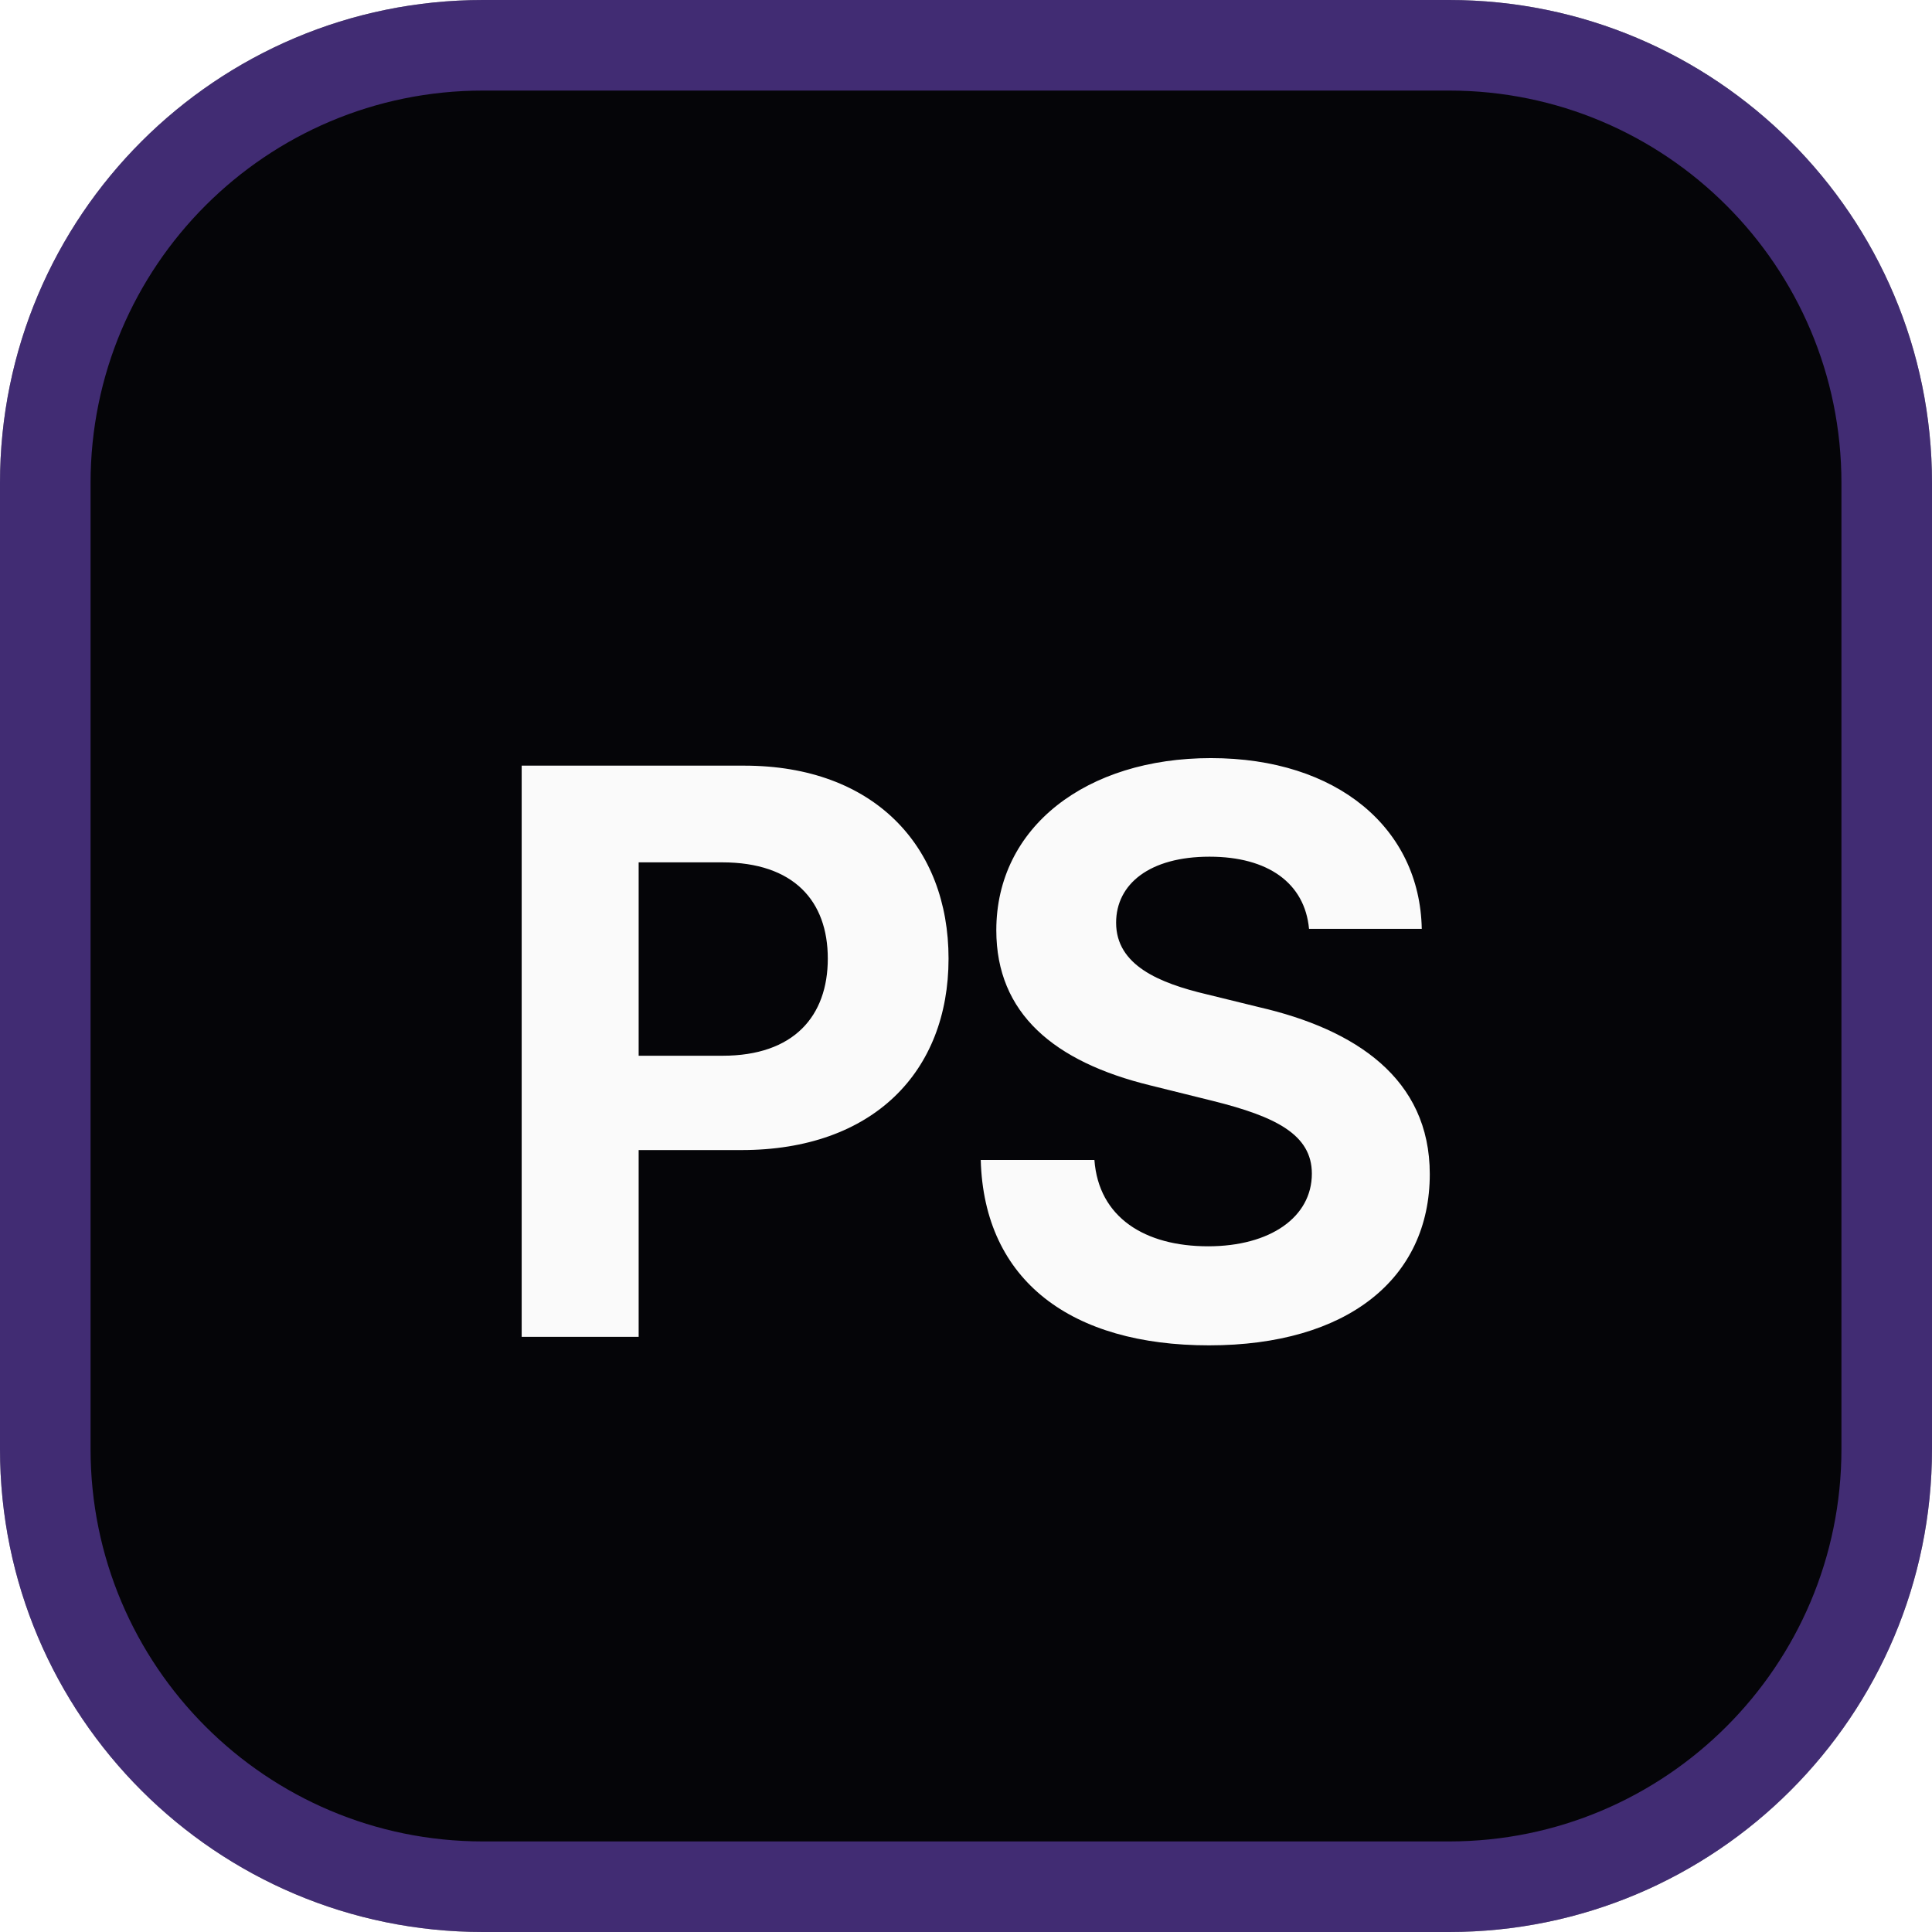
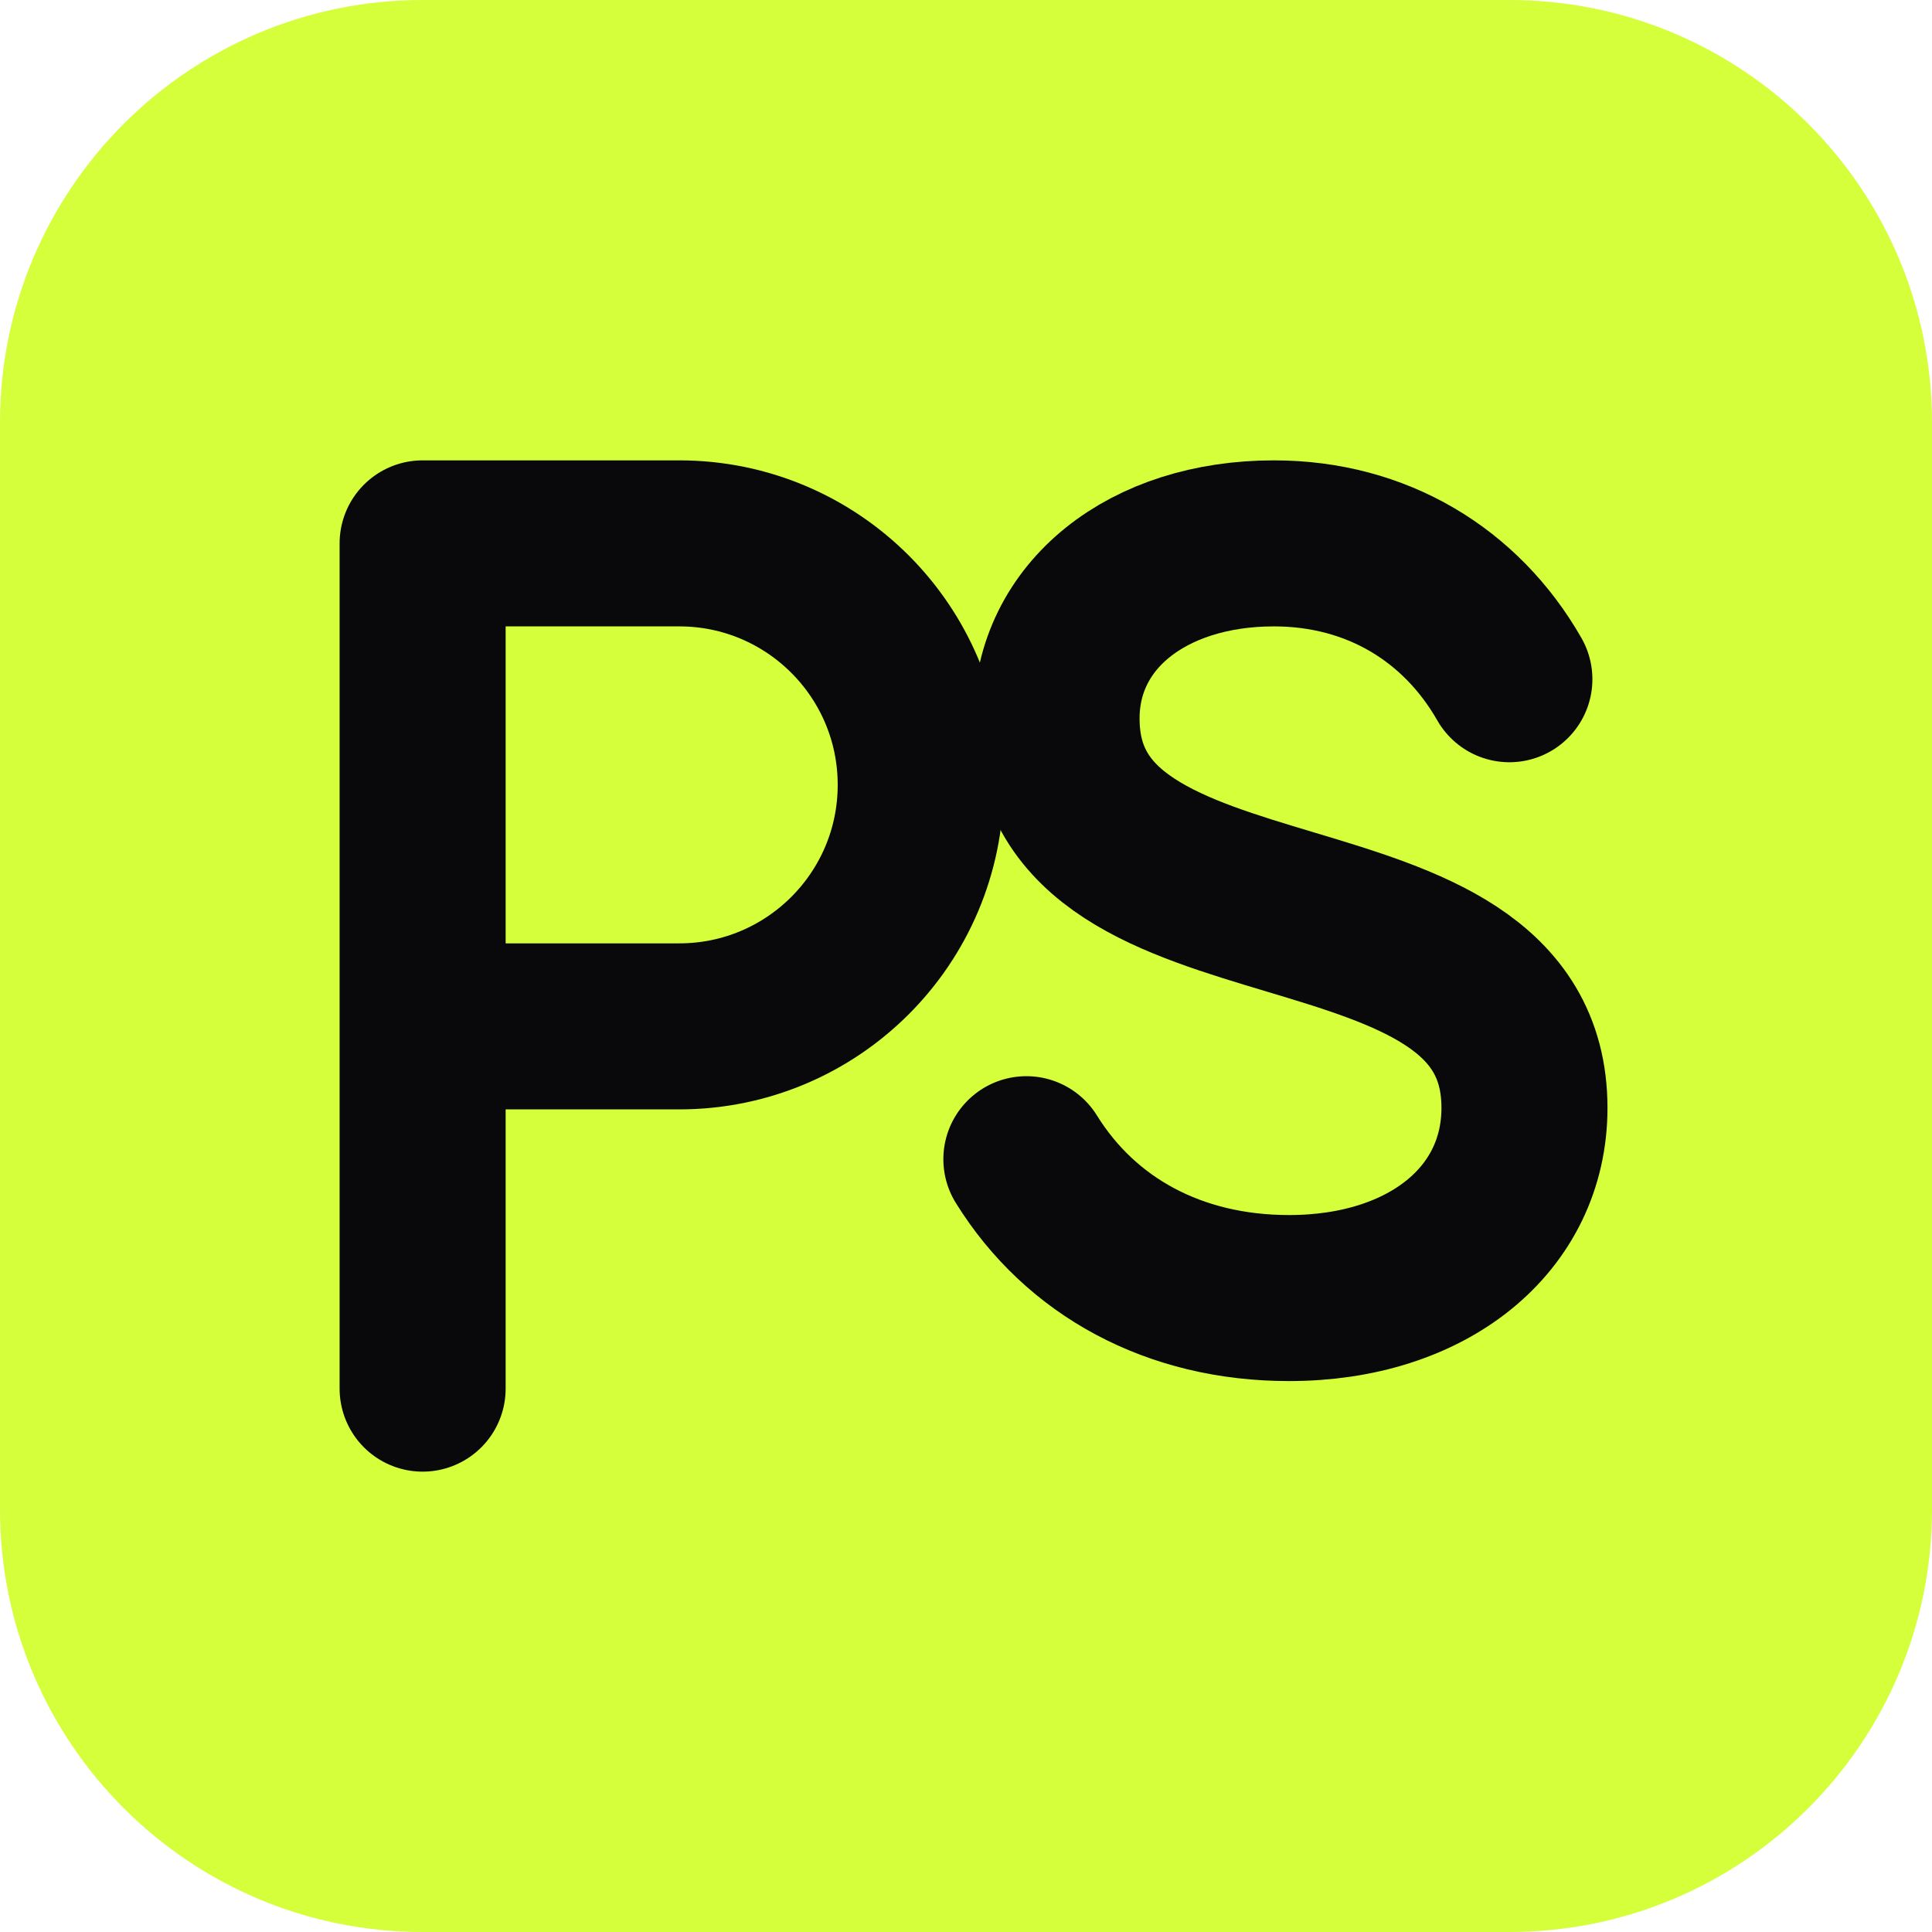
<svg xmlns="http://www.w3.org/2000/svg" viewBox="0 0 64 64">
-   <rect width="64" height="64" rx="16" fill="#050508" />
-   <rect x="1.5" y="1.5" width="61" height="61" rx="14.5" fill="none" stroke="#8b5cf6" stroke-opacity=".45" stroke-width="3" />
-   <text x="50%" y="54%" dominant-baseline="middle" text-anchor="middle" font-family="Inter,Arial,sans-serif" font-weight="700" font-size="26" letter-spacing="-1" fill="#fafafa">PS</text>
+   <rect width="64" height="64" rx="14" fill="#d4ff3a" />
+   <g fill="none" stroke="#09090b" stroke-width="5.5" stroke-linecap="round" stroke-linejoin="round">
+     <path d="M14 46V18h8.5a8 8 0 0 1 0 16H14" />
+     <path d="M50 22.5c-1.6-2.8-4.4-4.5-7.8-4.5-4.2 0-7.2 2.4-7.2 5.8 0 8.2 15.5 4.6 15.5 12.9 0 3.7-3.2 6.3-7.8 6.3-3.8 0-6.9-1.7-8.7-4.6" />
+   </g>
</svg>
